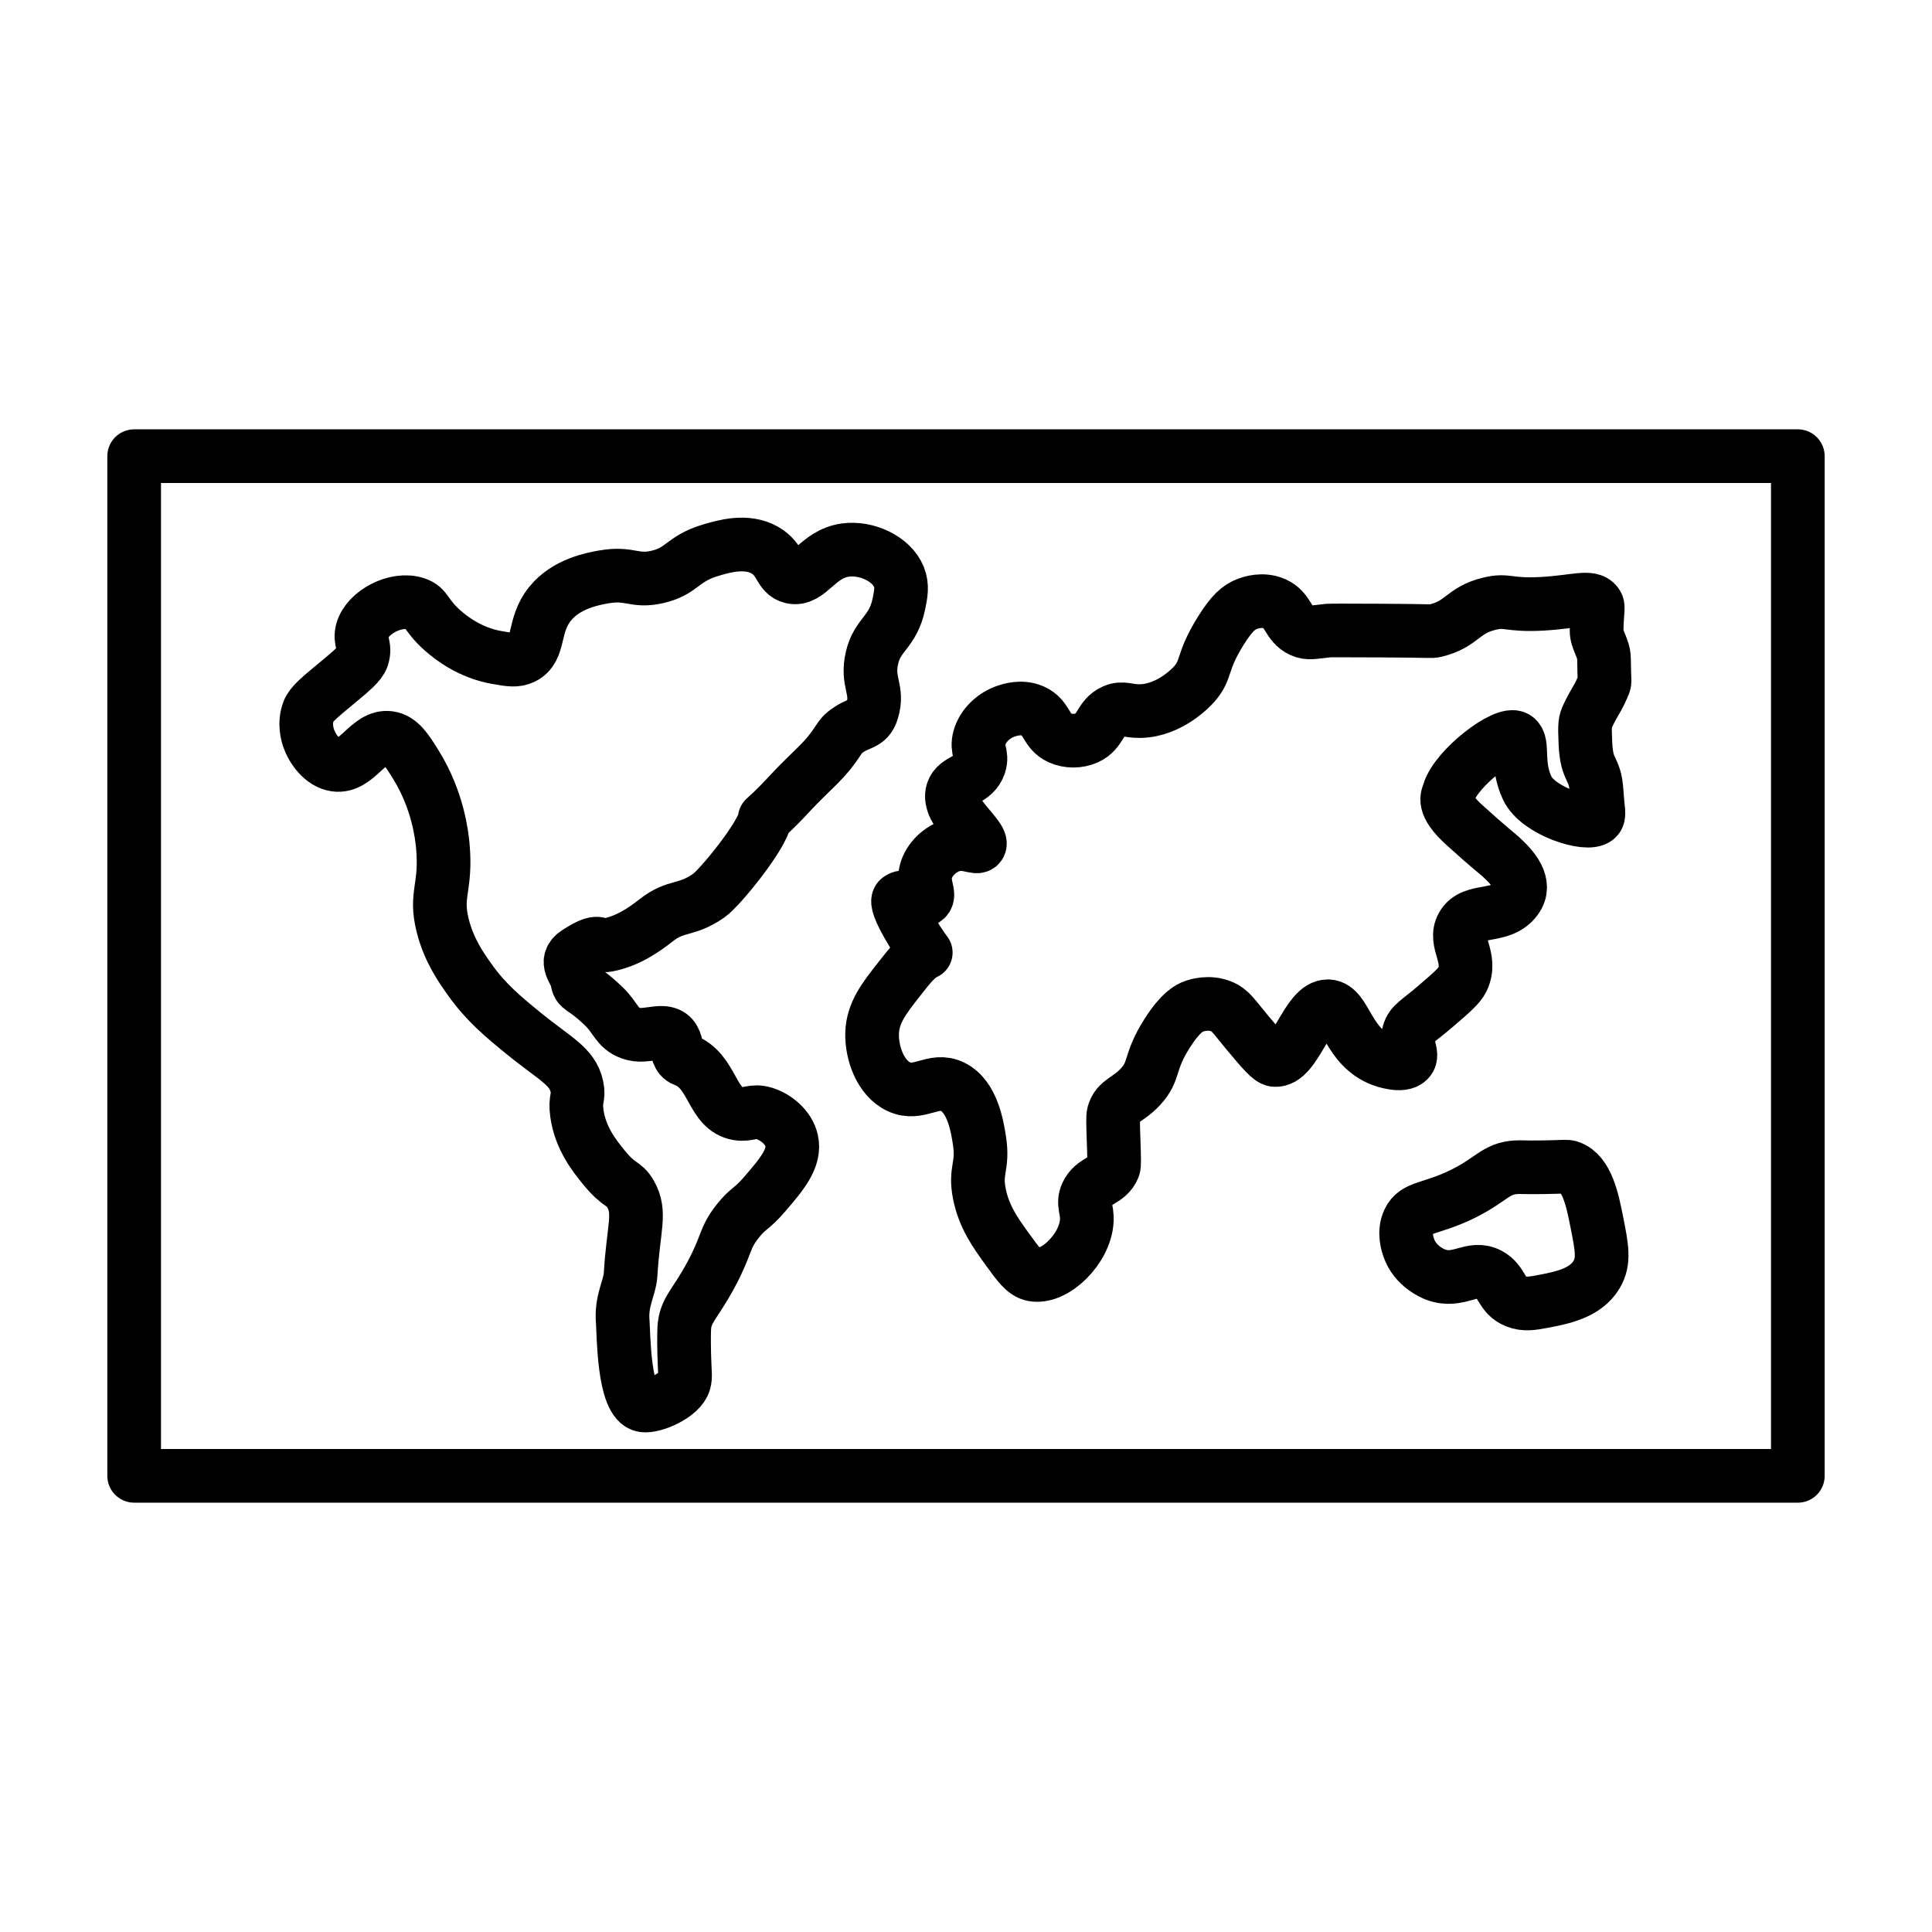
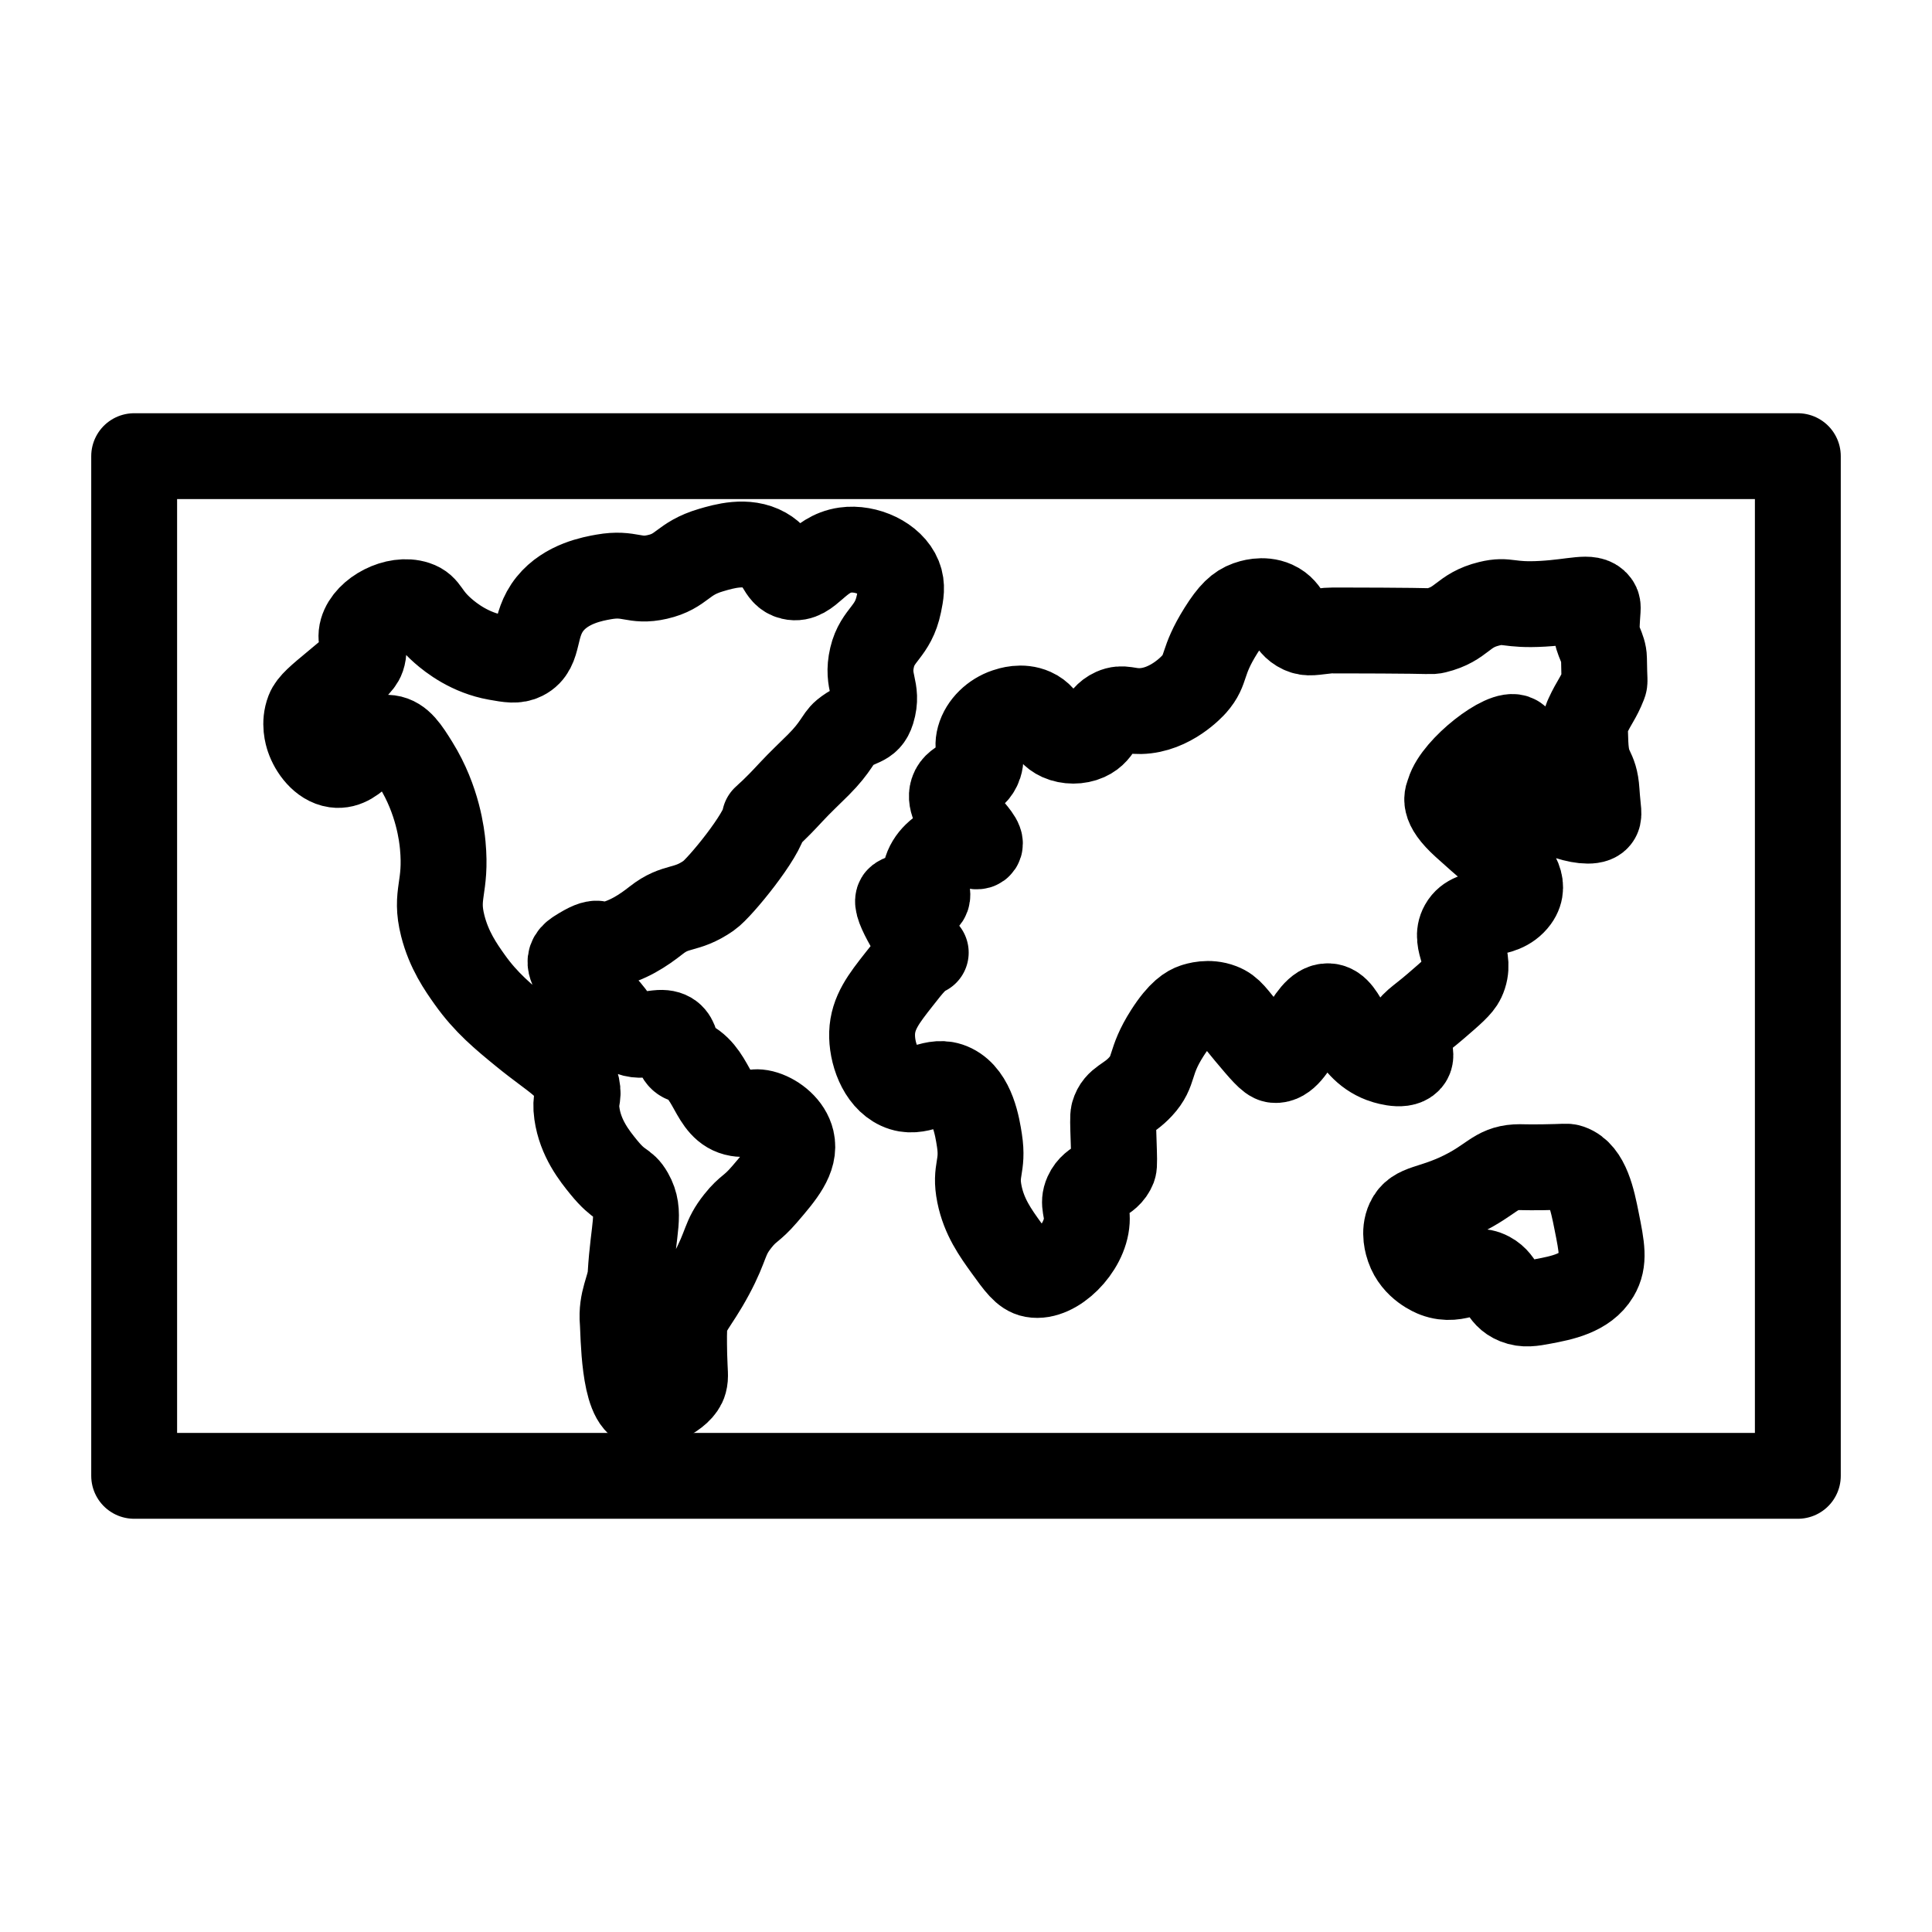
<svg xmlns="http://www.w3.org/2000/svg" id="emoji" viewBox="0 0 72 72">
  <g id="line">
-     <rect x="5" y="17" width="62" height="38" fill="none" stroke="#000000" stroke-linecap="round" stroke-linejoin="round" stroke-miterlimit="10" stroke-width="2" />
-     <path fill="none" stroke="#000000" stroke-linecap="round" stroke-linejoin="round" stroke-miterlimit="10" stroke-width="2" d="M28.5,30.5c-0.042,0.583-1.667,2.586-2.083,2.875c-0.868,0.603-1.207,0.327-1.964,0.922 c-0.479,0.377-1.079,0.781-1.812,0.922C22.234,35.297,22.414,34.913,21.5,35.5c-0.509,0.327-0.057,0.679,0,1 c0.077,0.432,0.134,0.172,1,1c0.452,0.433,0.492,0.818,1,1c0.317,0.114,0.548,0.051,1,0 c0.948-0.108,0.526,0.827,1,1c1.089,0.399,0.997,1.832,2,2c0.405,0.068,0.551-0.144,1,0 c0.411,0.132,0.883,0.501,1,1c0.154,0.657-0.372,1.269-1,2c-0.508,0.591-0.602,0.5-1,1c-0.531,0.668-0.389,0.864-1,2 c-0.618,1.15-0.958,1.311-1,2c-0.017,0.288-0.001,0.969,0,1c0.018,0.695,0.056,0.787,0,1 c-0.131,0.497-1.14,0.932-1.521,0.875c-0.75-0.113-0.736-2.703-0.771-3.104C23.138,48.461,23.47,48.008,23.5,47.5 c0.104-1.757,0.397-2.302,0-3c-0.253-0.446-0.387-0.249-1-1c-0.346-0.424-0.87-1.082-1-2 c-0.082-0.579,0.089-0.582,0-1c-0.165-0.775-0.808-1.026-2-2c-0.735-0.601-1.387-1.134-2-2 c-0.319-0.45-0.769-1.087-1-2c-0.304-1.202,0.149-1.399,0-3c-0.034-0.361-0.179-1.676-1-3 c-0.348-0.562-0.594-0.946-1-1c-0.774-0.103-1.19,1.115-2,1c-0.484-0.069-0.858-0.579-1-1 c-0.038-0.113-0.176-0.544,0-1c0.098-0.253,0.399-0.502,1-1c0.614-0.508,0.922-0.767,1-1 c0.146-0.439-0.117-0.595,0-1c0.201-0.693,1.265-1.244,2-1c0.422,0.14,0.331,0.408,1,1c0.325,0.287,1.026,0.827,2,1 c0.492,0.088,0.738,0.131,1,0c0.647-0.324,0.338-1.181,1-2c0.609-0.753,1.599-0.929,2-1 c0.99-0.175,1.125,0.201,2,0c0.94-0.216,0.913-0.68,2-1c0.476-0.14,1.315-0.388,2,0 c0.617,0.349,0.535,0.888,1,1c0.649,0.157,0.967-0.855,2-1c0.789-0.111,1.727,0.321,2,1c0.136,0.337,0.072,0.647,0,1 c-0.218,1.065-0.795,1.13-1,2c-0.222,0.946,0.254,1.175,0,2c-0.167,0.542-0.5,0.375-1.031,0.812 C31.226,27.513,31.167,27.833,30.5,28.5c-0.333,0.333-0.679,0.654-1,1C28.769,30.288,28.653,30.347,28.5,30.5" />
-     <path fill="none" stroke="#000000" stroke-linecap="round" stroke-linejoin="round" stroke-miterlimit="10" stroke-width="2" d="M34.5,35.5c-0.233-0.296-1.228-1.826-1-2c0.282-0.215,0.781,0.208,1,0c0.182-0.172-0.117-0.504,0-1 c0.112-0.478,0.556-0.877,1-1c0.528-0.146,0.897,0.145,1,0c0.198-0.279-1.238-1.262-1-2c0.147-0.458,0.803-0.402,1-1 c0.132-0.402-0.127-0.54,0-1c0.129-0.465,0.537-0.845,1-1c0.132-0.044,0.572-0.192,1,0 c0.542,0.243,0.458,0.757,1,1c0.305,0.137,0.695,0.137,1,0c0.541-0.242,0.483-0.767,1-1 c0.343-0.154,0.513,0.011,1,0c1.117-0.024,1.939-0.931,2-1c0.503-0.571,0.248-0.799,1-2 c0.401-0.641,0.665-0.88,1-1c0.095-0.034,0.556-0.199,1,0c0.539,0.241,0.485,0.764,1,1 c0.267,0.122,0.44,0.055,1,0c0.071-0.007,0.714-0.005,2,0c1.905,0.007,1.82,0.044,2,0c1.011-0.247,0.991-0.753,2-1 c0.698-0.171,0.683,0.077,2,0c1.198-0.07,1.775-0.308,2,0c0.086,0.117,0.021,0.178,0,1 c-0.009,0.335,0.271,0.65,0.276,1.042c0.011,0.892,0.043,0.835-0.005,0.958 c-0.207,0.529-0.362,0.659-0.604,1.188c-0.09,0.197-0.119,0.274-0.083,1.021 c0.053,1.097,0.356,0.848,0.417,1.792c0.048,0.738,0.125,0.886,0,1c-0.336,0.305-2.173-0.264-2.583-1.125 c-0.431-0.905-0.122-1.673-0.417-1.875c-0.405-0.278-2.233,1.126-2.5,2.016c-0.053,0.176-0.284,0.453,0.578,1.234 c0.872,0.79,1.248,1.084,1.328,1.156c0.484,0.438,1.008,1.028,0.594,1.594c-0.557,0.76-1.616,0.316-2,1 c-0.345,0.613,0.386,1.185,0,2c-0.111,0.235-0.407,0.49-1,1c-0.659,0.568-0.905,0.651-1,1 c-0.128,0.467,0.185,0.783,0,1c-0.237,0.279-0.967,0.013-1,0c-1.29-0.484-1.342-1.97-2-2 c-0.789-0.036-1.222,2.078-2,2c-0.175-0.018-0.45-0.345-1-1c-0.529-0.63-0.642-0.862-1-1 c-0.458-0.177-0.891-0.037-1,0c-0.18,0.061-0.503,0.222-1,1c-0.707,1.108-0.438,1.395-1,2 c-0.476,0.513-0.858,0.509-1,1c-0.03,0.104-0.02,0.403,0,1c0.021,0.614,0.03,0.922,0,1 c-0.208,0.531-0.762,0.471-1,1c-0.164,0.363,0.026,0.551,0,1c-0.06,1.034-1.19,2.148-2,2 c-0.322-0.059-0.548-0.373-1-1c-0.4-0.555-0.829-1.15-1-2c-0.185-0.915,0.153-1.01,0-2c-0.078-0.502-0.253-1.632-1-2 c-0.717-0.353-1.245,0.348-2,0c-0.703-0.324-1.023-1.289-1-2c0.025-0.759,0.444-1.293,1-2 C33.936,35.946,34.154,35.669,34.5,35.5" />
-     <path fill="none" stroke="#000000" stroke-linecap="round" stroke-linejoin="round" stroke-miterlimit="10" stroke-width="2" d="M54.5,44.5c-1.18,0.579-1.744,0.453-2,1c-0.199,0.424-0.039,0.886,0,1c0.243,0.704,0.925,0.972,1,1 c0.864,0.324,1.339-0.354,2,0c0.504,0.271,0.426,0.771,1,1c0.316,0.126,0.597,0.076,1,0 c0.693-0.131,1.583-0.3,2-1c0.299-0.501,0.198-1.01,0-2c-0.153-0.768-0.355-1.778-1-2 c-0.126-0.043-0.138-0.012-1,0c-0.731,0.01-0.806-0.012-1,0C55.735,43.546,55.596,43.962,54.5,44.5z" />
+     <rect x="5" y="17" width="62" height="38" fill="none" stroke="#000000" stroke-linecap="round" stroke-linejoin="round" stroke-miterlimit="10" stroke-width="3.200" />
+     <path fill="none" stroke="#000000" stroke-linecap="round" stroke-linejoin="round" stroke-miterlimit="10" stroke-width="3.200" d="M28.5,30.5c-0.042,0.583-1.667,2.586-2.083,2.875c-0.868,0.603-1.207,0.327-1.964,0.922 c-0.479,0.377-1.079,0.781-1.812,0.922C22.234,35.297,22.414,34.913,21.5,35.5c-0.509,0.327-0.057,0.679,0,1 c0.077,0.432,0.134,0.172,1,1c0.452,0.433,0.492,0.818,1,1c0.317,0.114,0.548,0.051,1,0 c0.948-0.108,0.526,0.827,1,1c1.089,0.399,0.997,1.832,2,2c0.405,0.068,0.551-0.144,1,0 c0.411,0.132,0.883,0.501,1,1c0.154,0.657-0.372,1.269-1,2c-0.508,0.591-0.602,0.5-1,1c-0.531,0.668-0.389,0.864-1,2 c-0.618,1.15-0.958,1.311-1,2c-0.017,0.288-0.001,0.969,0,1c0.018,0.695,0.056,0.787,0,1 c-0.131,0.497-1.14,0.932-1.521,0.875c-0.75-0.113-0.736-2.703-0.771-3.104C23.138,48.461,23.47,48.008,23.5,47.5 c0.104-1.757,0.397-2.302,0-3c-0.253-0.446-0.387-0.249-1-1c-0.346-0.424-0.87-1.082-1-2 c-0.082-0.579,0.089-0.582,0-1c-0.165-0.775-0.808-1.026-2-2c-0.735-0.601-1.387-1.134-2-2 c-0.319-0.45-0.769-1.087-1-2c-0.304-1.202,0.149-1.399,0-3c-0.034-0.361-0.179-1.676-1-3 c-0.348-0.562-0.594-0.946-1-1c-0.774-0.103-1.19,1.115-2,1c-0.484-0.069-0.858-0.579-1-1 c-0.038-0.113-0.176-0.544,0-1c0.098-0.253,0.399-0.502,1-1c0.614-0.508,0.922-0.767,1-1 c0.146-0.439-0.117-0.595,0-1c0.201-0.693,1.265-1.244,2-1c0.422,0.14,0.331,0.408,1,1c0.325,0.287,1.026,0.827,2,1 c0.492,0.088,0.738,0.131,1,0c0.647-0.324,0.338-1.181,1-2c0.609-0.753,1.599-0.929,2-1 c0.99-0.175,1.125,0.201,2,0c0.94-0.216,0.913-0.68,2-1c0.476-0.14,1.315-0.388,2,0 c0.617,0.349,0.535,0.888,1,1c0.649,0.157,0.967-0.855,2-1c0.789-0.111,1.727,0.321,2,1c0.136,0.337,0.072,0.647,0,1 c-0.218,1.065-0.795,1.13-1,2c-0.222,0.946,0.254,1.175,0,2c-0.167,0.542-0.5,0.375-1.031,0.812 C31.226,27.513,31.167,27.833,30.5,28.5c-0.333,0.333-0.679,0.654-1,1C28.769,30.288,28.653,30.347,28.5,30.5" />
+     <path fill="none" stroke="#000000" stroke-linecap="round" stroke-linejoin="round" stroke-miterlimit="10" stroke-width="3.200" d="M34.5,35.5c-0.233-0.296-1.228-1.826-1-2c0.282-0.215,0.781,0.208,1,0c0.182-0.172-0.117-0.504,0-1 c0.112-0.478,0.556-0.877,1-1c0.528-0.146,0.897,0.145,1,0c0.198-0.279-1.238-1.262-1-2c0.147-0.458,0.803-0.402,1-1 c0.132-0.402-0.127-0.54,0-1c0.129-0.465,0.537-0.845,1-1c0.132-0.044,0.572-0.192,1,0 c0.542,0.243,0.458,0.757,1,1c0.305,0.137,0.695,0.137,1,0c0.541-0.242,0.483-0.767,1-1 c0.343-0.154,0.513,0.011,1,0c1.117-0.024,1.939-0.931,2-1c0.503-0.571,0.248-0.799,1-2 c0.401-0.641,0.665-0.88,1-1c0.095-0.034,0.556-0.199,1,0c0.539,0.241,0.485,0.764,1,1 c0.267,0.122,0.44,0.055,1,0c0.071-0.007,0.714-0.005,2,0c1.905,0.007,1.82,0.044,2,0c1.011-0.247,0.991-0.753,2-1 c0.698-0.171,0.683,0.077,2,0c1.198-0.07,1.775-0.308,2,0c0.086,0.117,0.021,0.178,0,1 c-0.009,0.335,0.271,0.65,0.276,1.042c0.011,0.892,0.043,0.835-0.005,0.958 c-0.207,0.529-0.362,0.659-0.604,1.188c-0.09,0.197-0.119,0.274-0.083,1.021 c0.053,1.097,0.356,0.848,0.417,1.792c0.048,0.738,0.125,0.886,0,1c-0.336,0.305-2.173-0.264-2.583-1.125 c-0.431-0.905-0.122-1.673-0.417-1.875c-0.405-0.278-2.233,1.126-2.5,2.016c-0.053,0.176-0.284,0.453,0.578,1.234 c0.872,0.79,1.248,1.084,1.328,1.156c0.484,0.438,1.008,1.028,0.594,1.594c-0.557,0.76-1.616,0.316-2,1 c-0.345,0.613,0.386,1.185,0,2c-0.111,0.235-0.407,0.49-1,1c-0.659,0.568-0.905,0.651-1,1 c-0.128,0.467,0.185,0.783,0,1c-0.237,0.279-0.967,0.013-1,0c-1.29-0.484-1.342-1.97-2-2 c-0.789-0.036-1.222,2.078-2,2c-0.175-0.018-0.45-0.345-1-1c-0.529-0.63-0.642-0.862-1-1 c-0.458-0.177-0.891-0.037-1,0c-0.18,0.061-0.503,0.222-1,1c-0.707,1.108-0.438,1.395-1,2 c-0.476,0.513-0.858,0.509-1,1c-0.03,0.104-0.02,0.403,0,1c0.021,0.614,0.03,0.922,0,1 c-0.208,0.531-0.762,0.471-1,1c-0.164,0.363,0.026,0.551,0,1c-0.06,1.034-1.19,2.148-2,2 c-0.322-0.059-0.548-0.373-1-1c-0.4-0.555-0.829-1.15-1-2c-0.185-0.915,0.153-1.01,0-2c-0.078-0.502-0.253-1.632-1-2 c-0.717-0.353-1.245,0.348-2,0c-0.703-0.324-1.023-1.289-1-2c0.025-0.759,0.444-1.293,1-2 C33.936,35.946,34.154,35.669,34.5,35.5" />
+     <path fill="none" stroke="#000000" stroke-linecap="round" stroke-linejoin="round" stroke-miterlimit="10" stroke-width="3.200" d="M54.5,44.5c-1.18,0.579-1.744,0.453-2,1c-0.199,0.424-0.039,0.886,0,1c0.243,0.704,0.925,0.972,1,1 c0.864,0.324,1.339-0.354,2,0c0.504,0.271,0.426,0.771,1,1c0.316,0.126,0.597,0.076,1,0 c0.693-0.131,1.583-0.3,2-1c0.299-0.501,0.198-1.01,0-2c-0.153-0.768-0.355-1.778-1-2 c-0.126-0.043-0.138-0.012-1,0c-0.731,0.01-0.806-0.012-1,0C55.735,43.546,55.596,43.962,54.5,44.5z" />
  </g>
</svg>
